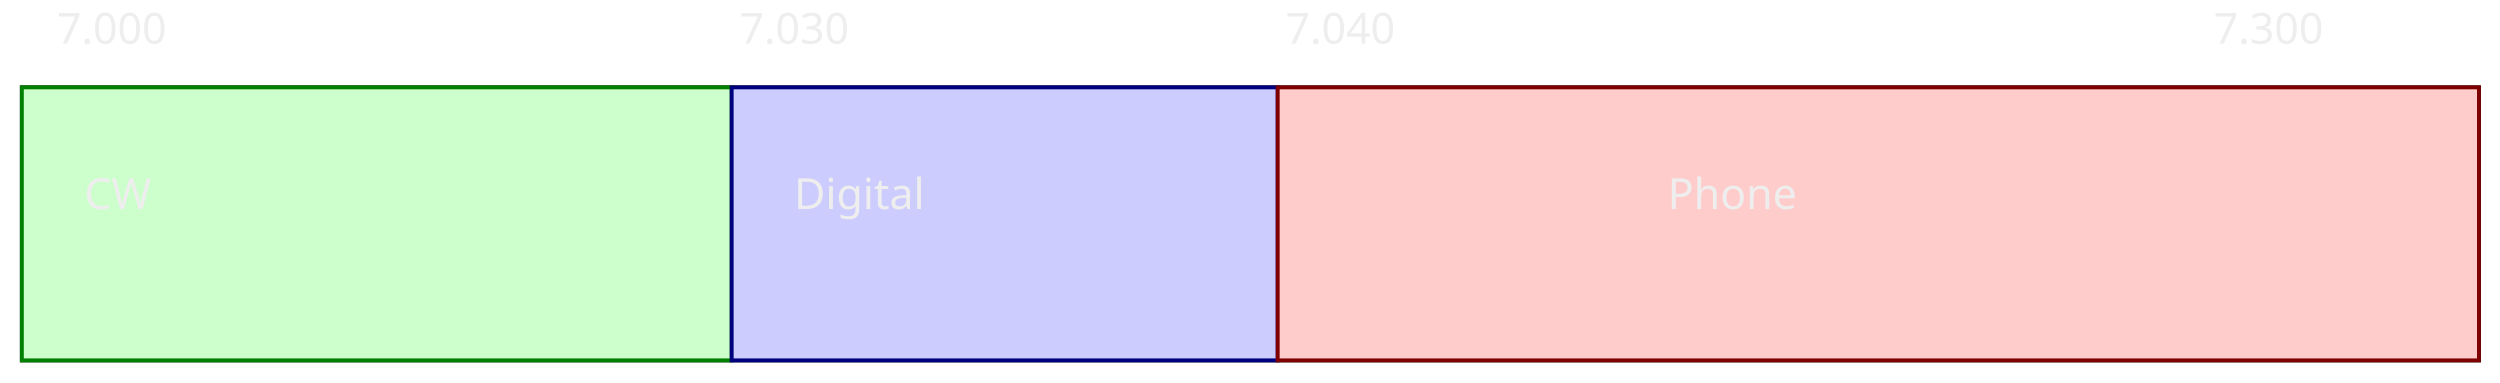
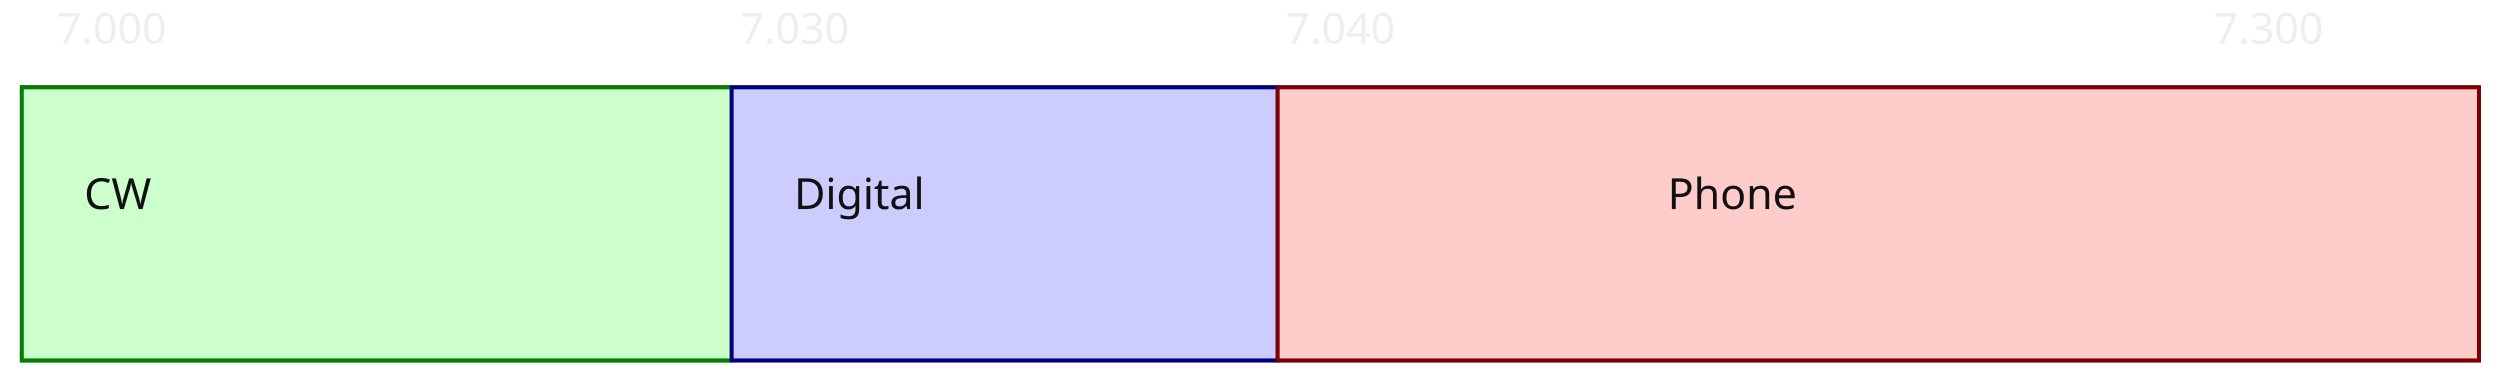
<svg xmlns="http://www.w3.org/2000/svg" viewBox="0 0 641 98" width="100%" style="background:#1a2230;font-family:system-ui,sans-serif">
  <rect x="5.6" y="22.4" width="630.0" height="70.0" fill="#888888" stroke="#000000" stroke-width="1" />
  <line x1="5.6" y1="57.4" x2="635.6" y2="57.4" stroke="#7f7f7f" stroke-width="1" />
  <rect x="5.6" y="22.4" width="182.0" height="70.0" fill="#ccffcc" stroke="#007f00" stroke-width="1" />
  <rect x="187.6" y="22.4" width="140.0" height="70.0" fill="#ccccff" stroke="#00007f" stroke-width="1" />
  <rect x="327.6" y="22.4" width="308.0" height="70.0" fill="#ffcccc" stroke="#7f0000" stroke-width="1" />
  <text x="14.6" y="11.2" fill="#eee" font-size="11">7.000</text>
  <text x="189.6" y="11.2" fill="#eee" font-size="11">7.030</text>
  <text x="329.6" y="11.2" fill="#eee" font-size="11">7.040</text>
  <text x="567.6" y="11.2" fill="#eee" font-size="11">7.300</text>
-   <text x="21.6" y="53.6" fill="#eee" font-size="11">CW</text>
-   <text x="203.6" y="53.6" fill="#eee" font-size="11">Digital</text>
-   <text x="427.6" y="53.6" fill="#eee" font-size="11">Phone</text>
+   <text x="21.6" y="53.6" fill="#111" font-size="11">CW</text>
+   <text x="203.6" y="53.6" fill="#111" font-size="11">Digital</text>
+   <text x="427.6" y="53.6" fill="#111" font-size="11">Phone</text>
</svg>
